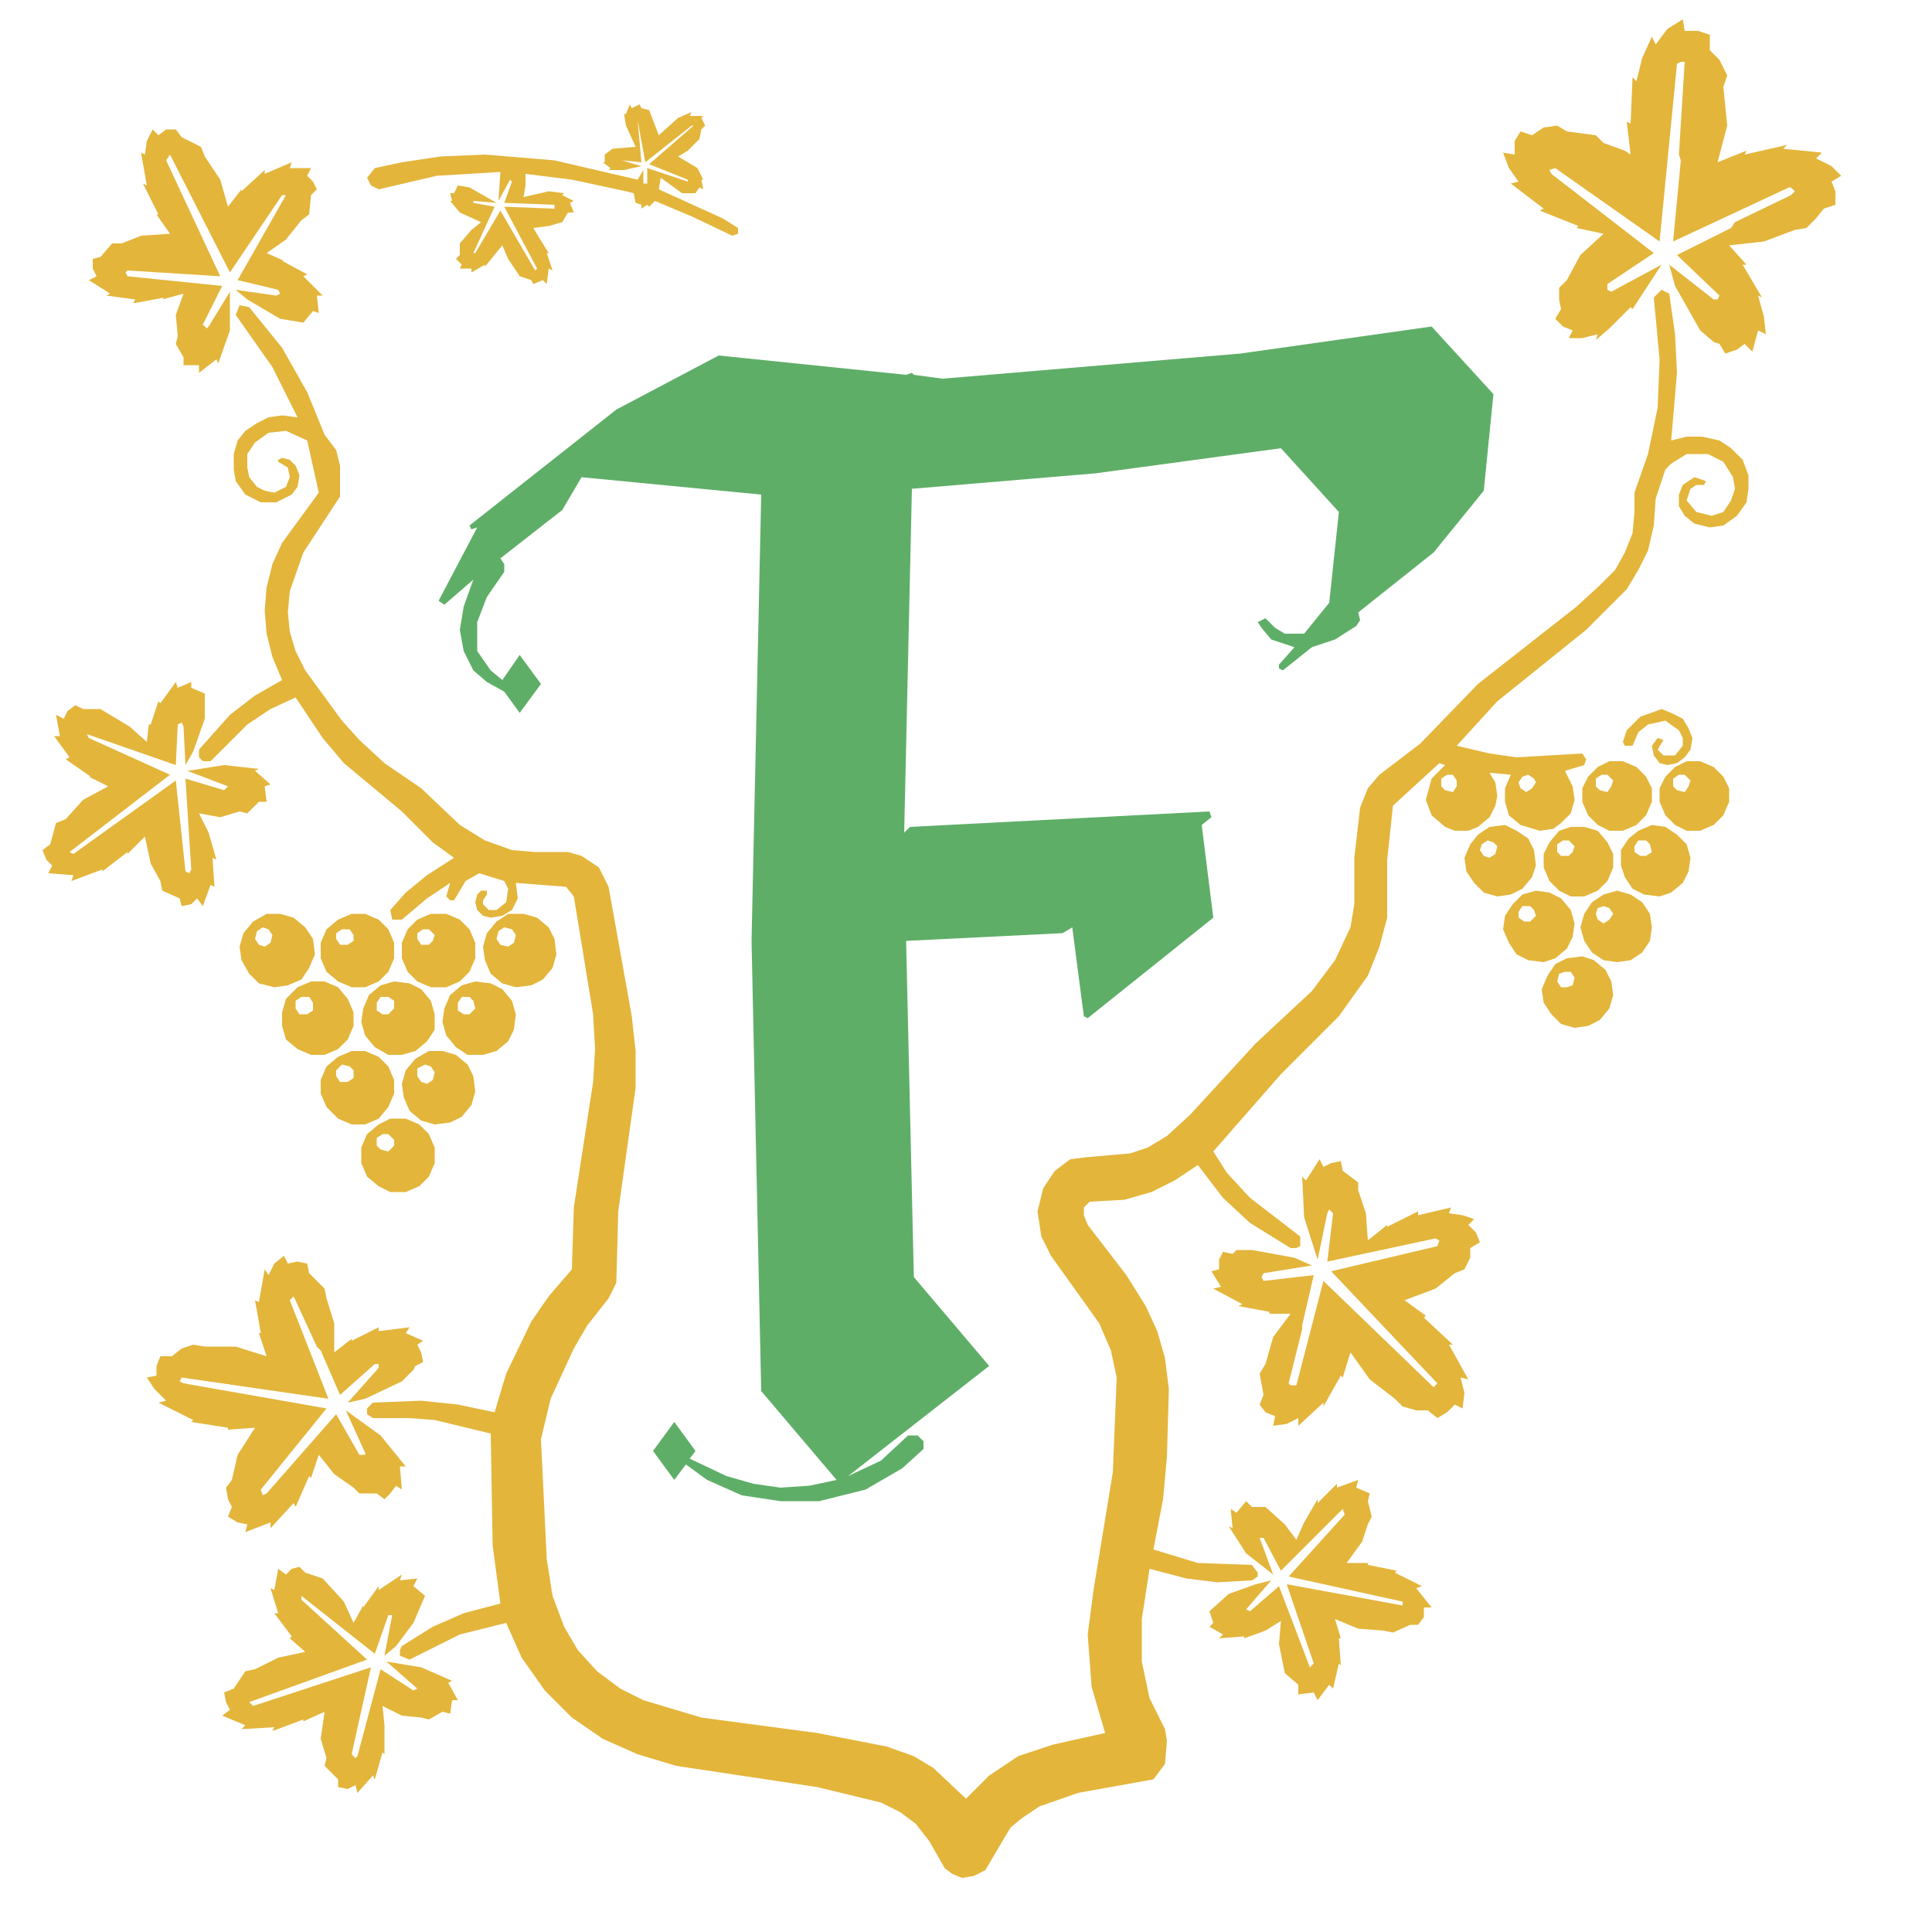
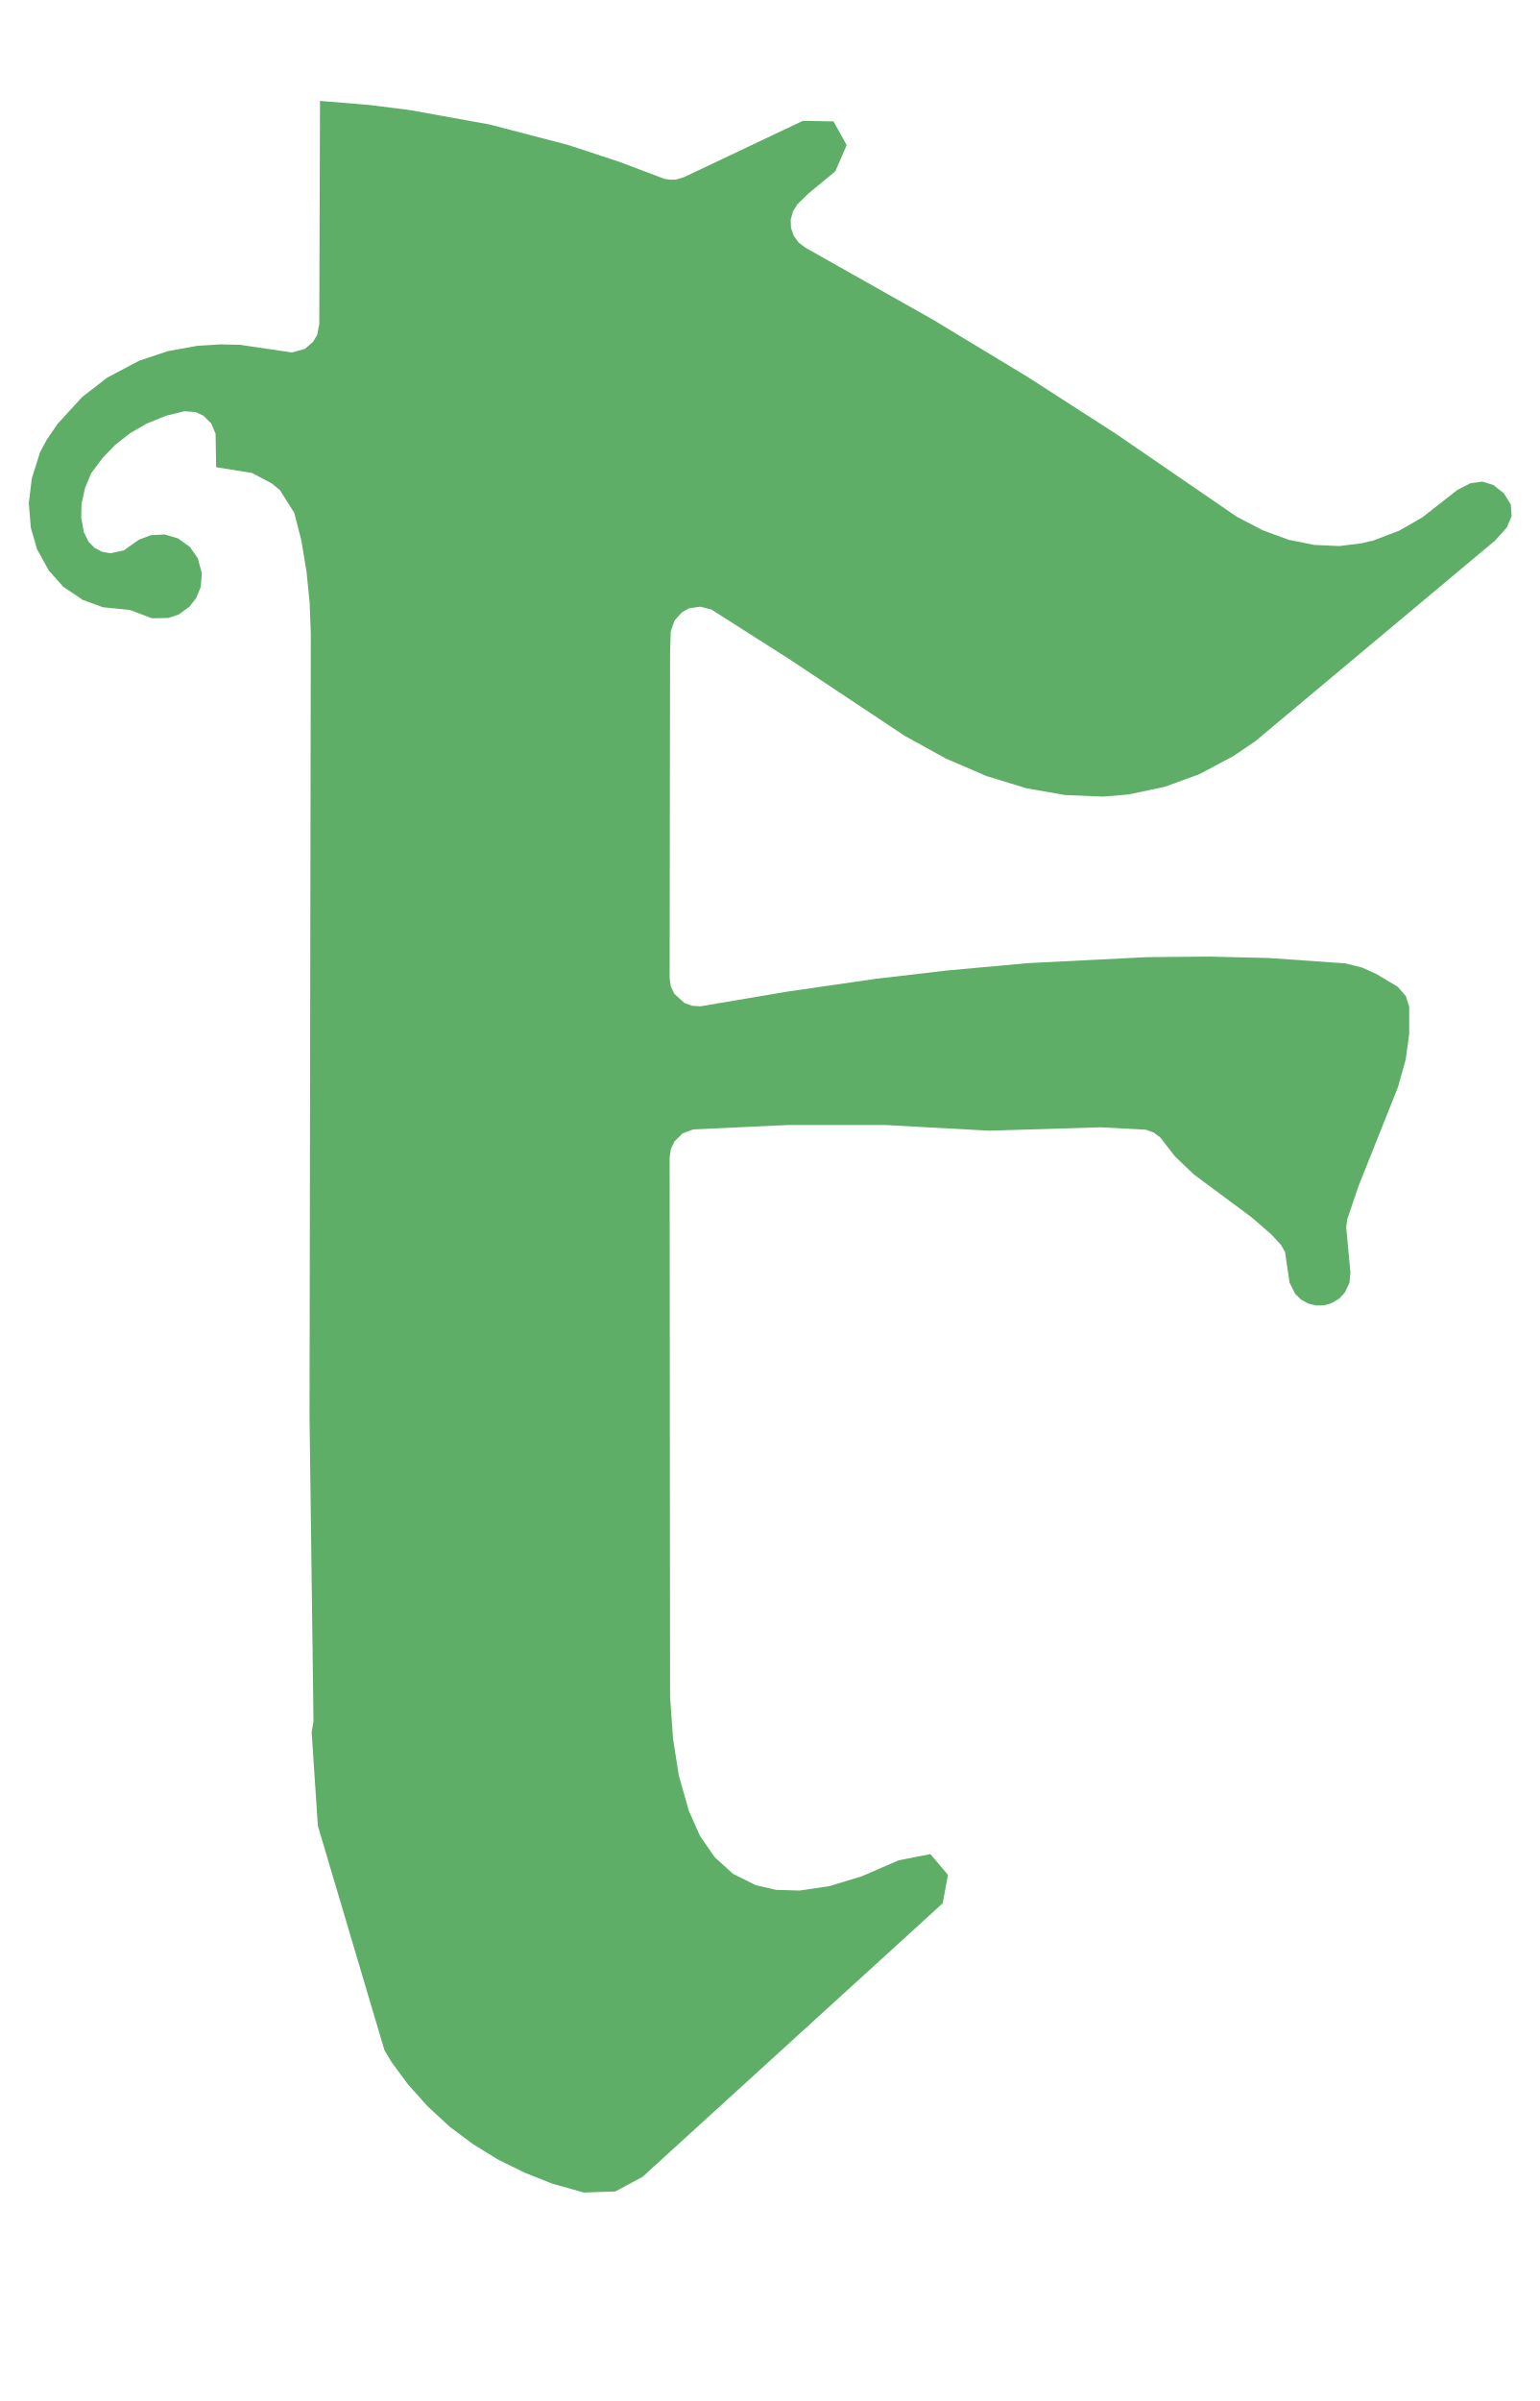
- <svg xmlns="http://www.w3.org/2000/svg" viewBox="0 0 1000 1000">
-   <path class="initial-ornament" d="M128 155L145 165L157 167L162 161L165 162L164 153L167 153L157 143L159 142L146 135L147 135L138 131L148 124L156 114L160 111L161 101L164 98L162 94L159 91L161 87L150 87L151 84L137 90L137 88L125 99L125 98L118 107L114 93L106 81L104 76L94 71L91 67L86 67L82 70L79 67L76 73L75 80L73 79L76 96L74 95L82 111L81 111L88 121L73 122L63 126L58 126L52 133L48 134L48 139L50 143L46 145L57 152L55 153L70 155L69 157L85 154L84 155L95 152L91 163L92 174L91 178L95 185L95 189L103 189L103 193L112 186L113 188L119 171L119 151L108 169L107 170L105 168L115 148L66 143L65 141L66 140L114 143L86 83L88 80L119 141L146 101L148 101L123 145L144 150L145 152L143 153L122 150ZM122 163L141 190L154 216L146 215L139 216L133 219L127 223L123 228L121 235L121 243L122 249L127 256L135 260L143 260L151 256L154 252L155 246L153 241L150 238L146 237L144 238L144 239L149 242L150 247L148 252L142 255L137 254L133 252L129 247L128 242L128 235L132 229L139 224L148 223L159 228L165 255L146 281L141 292L138 304L137 316L138 328L141 340L146 352L132 360L119 370L103 388L103 392L105 394L109 394L128 375L140 367L153 361L167 382L178 395L208 420L224 436L235 444L221 453L210 462L202 471L203 476L208 476L221 465L233 457L231 464L233 466L235 466L241 456L248 452L261 456L263 460L262 467L257 471L253 471L250 468L250 466L252 463L252 461L249 461L247 463L246 467L247 471L250 474L254 475L260 474L265 471L268 465L267 457L293 459L297 464L307 525L308 543L307 560L297 625L296 657L284 671L275 684L262 711L256 731L237 727L218 725L193 726L190 729L190 732L193 734L212 734L225 735L254 742L255 800L259 830L240 835L224 842L208 852L207 854L207 857L212 859L238 846L262 840L270 858L282 875L296 889L312 900L330 908L350 914L423 925L456 933L466 938L474 944L481 953L489 967L493 970L498 972L504 971L510 968L523 946L529 941L538 935L558 928L597 921L603 913L604 901L603 895L595 879L591 860L591 838L595 812L614 817L630 819L648 818L651 816L651 814L648 810L620 809L597 802L602 776L604 754L605 719L603 703L599 689L593 676L583 660L563 634L561 629L561 625L564 622L582 621L596 617L608 611L620 603L633 620L647 633L668 646L671 646L673 645L673 640L647 620L635 607L628 596L663 556L693 526L708 505L714 490L718 475L718 445L721 417L745 395L748 396L741 403L738 414L741 422L748 428L753 430L760 430L765 428L771 423L774 417L775 412L774 405L771 400L782 401L779 408L779 415L781 422L787 427L797 430L804 429L808 426L813 421L815 414L814 407L810 399L820 396L821 393L819 390L785 392L771 390L754 386L775 363L821 326L842 305L848 295L853 285L856 272L857 258L862 243L865 240L873 235L884 235L892 239L897 247L898 253L896 259L892 265L886 267L878 265L873 259L875 253L878 251L882 251L883 249L877 247L871 251L869 256L869 262L872 267L877 271L885 273L892 272L899 267L904 260L905 253L905 246L902 238L896 232L890 228L881 226L873 226L865 228L868 193L867 173L864 152L860 150L856 154L859 186L858 211L853 235L846 255L846 265L845 276L841 286L836 295L828 303L816 314L765 354L735 385L714 401L708 408L704 418L701 444L701 468L699 480L691 497L679 513L650 540L616 577L604 588L594 594L585 597L562 599L554 600L546 606L540 615L537 627L539 640L544 650L569 685L575 699L578 713L576 762L566 823L563 846L565 873L572 897L545 903L527 909L512 919L500 931L483 915L473 909L459 904L423 897L363 889L333 880L321 874L309 865L299 854L292 842L286 826L283 807L280 745L285 724L297 698L304 686L315 672L319 664L320 627L329 563L329 544L327 526L315 459L310 449L301 443L294 441L277 441L265 440L251 435L238 427L218 408L199 395L186 383L177 373L158 347L153 337L150 327L149 317L150 306L157 286L176 257L176 241L174 233L168 225L159 203L146 180L129 159L124 158ZM795 405L793 408L790 410L787 408L786 405L788 402L791 401L794 403ZM746 407L746 403L749 401L752 401L754 404L754 407L752 410L748 409ZM100 389L106 372L106 359L99 356L99 353L92 356L91 353L83 364L82 363L78 375L77 375L76 384L67 376L52 367L43 367L39 365L35 368L33 372L29 370L31 381L28 381L36 392L34 393L47 402L46 402L56 407L43 414L34 424L29 426L26 437L22 440L24 445L27 448L25 452L38 453L37 456L53 450L53 451L66 441L66 442L75 433L78 447L83 456L84 461L93 465L94 469L99 468L102 465L105 469L109 458L111 459L110 444L112 445L108 431L103 421L114 423L124 420L128 421L134 415L138 415L137 407L140 406L132 399L134 398L116 396L97 399L118 407L116 409L96 403L99 450L98 452L96 451L91 404L38 442L36 441L88 401L46 382L45 380L91 396L92 375L94 374L95 376L96 396ZM263 473L257 477L252 483L250 490L251 497L254 504L260 509L267 511L275 510L281 507L286 501L288 494L287 486L284 480L278 475L271 473ZM257 486L258 482L261 480L265 481L267 484L266 488L263 490L259 489ZM223 473L216 476L211 481L208 488L208 496L211 503L216 508L223 511L231 511L238 508L243 503L246 496L246 488L243 481L238 476L231 473ZM216 486L216 483L219 481L222 481L225 484L224 487L222 489L218 489ZM182 473L175 476L169 481L166 488L166 496L169 503L175 508L182 511L189 511L196 508L201 503L204 496L204 488L201 481L196 476L189 473ZM174 486L174 483L177 481L181 481L183 484L183 487L180 489L176 489ZM138 473L131 477L126 483L124 490L125 497L129 504L134 509L142 511L149 510L156 507L160 501L163 494L162 486L158 480L152 475L145 473ZM132 486L133 482L136 480L139 481L141 484L140 488L137 490L134 489ZM204 508L197 510L191 515L188 522L187 529L189 536L194 542L201 546L208 546L215 544L221 539L225 533L225 525L223 518L218 512L212 509ZM195 523L195 519L197 516L201 516L204 518L204 522L201 525L198 525ZM161 508L154 511L148 517L146 524L146 531L148 538L154 543L161 546L168 546L175 543L180 538L183 531L183 524L180 517L175 511L168 508ZM153 522L153 518L156 516L160 516L162 519L162 523L159 525L155 525ZM246 508L239 510L233 515L230 522L229 529L231 536L236 542L242 546L250 546L257 544L263 539L266 533L267 525L265 518L260 512L254 509ZM237 523L237 519L239 516L243 516L245 518L246 522L243 525L240 525ZM182 544L175 547L169 552L166 559L166 566L169 573L175 579L182 582L189 582L196 579L201 573L204 566L204 559L201 552L196 547L189 544ZM174 557L174 554L177 551L181 552L183 554L183 558L180 560L176 560ZM222 544L215 548L210 554L208 561L209 568L212 575L218 580L225 582L233 581L239 578L244 572L246 565L245 557L242 551L236 546L229 544ZM216 557L216 553L220 551L223 552L225 555L224 559L221 561L218 560ZM202 579L196 582L190 587L187 594L187 602L190 609L196 614L202 617L210 617L217 614L222 609L225 602L225 594L222 587L217 582L210 579ZM195 593L195 589L198 587L201 587L204 590L204 593L201 596L197 595ZM189 724L208 715L214 709L215 707L219 705L218 700L216 696L219 694L210 690L212 687L196 689L196 687L182 694L182 693L173 700L173 685L169 672L168 667L160 659L159 654L154 653L149 654L147 650L142 654L139 660L137 657L134 674L132 673L135 690L134 690L138 702L122 697L106 697L100 696L94 698L89 702L83 702L81 707L81 712L76 713L80 719L86 725L82 726L100 735L99 736L118 739L118 740L132 739L123 753L120 766L117 770L118 776L120 780L118 785L123 788L128 789L127 793L140 788L140 791L152 778L153 780L160 764L161 765L165 753L173 763L183 770L186 773L195 773L199 776L202 773L205 769L208 771L207 759L210 759L197 743L179 730L189 752L189 753L186 753L174 732L138 773L136 774L135 771L169 729L95 716L93 715L94 713L170 724L150 673L152 671L164 697L166 699L176 722L194 706L196 706L196 708L180 726ZM214 840L220 826L214 821L216 817L207 818L208 815L196 823L196 821L188 832L188 831L183 840L178 829L167 817L158 814L155 811L151 812L148 815L144 812L142 823L140 822L144 835L142 835L151 847L150 848L158 855L144 858L132 864L127 865L121 874L116 876L117 881L119 885L115 888L127 893L125 895L142 894L141 896L157 890L157 891L168 886L166 900L169 910L168 914L175 921L175 925L180 926L184 924L185 928L193 919L194 921L198 907L199 908L199 893L198 883L208 888L218 889L222 890L229 886L233 887L234 880L237 880L232 871L234 870L218 863L200 860L216 874L214 875L197 864L185 909L184 910L182 908L192 863L131 883L129 881L190 859L156 828L156 826L194 856L201 836L203 836L199 857L205 852ZM867 148L880 171L887 177L890 178L893 183L899 181L903 178L907 182L910 171L914 173L913 164L910 153L912 154L902 137L904 137L895 127L913 125L929 119L935 118L940 113L944 108L950 106L950 99L948 94L953 91L948 86L940 82L943 79L923 77L925 75L903 80L904 78L889 84L894 65L892 45L894 39L890 31L885 26L885 18L879 16L872 16L871 10L863 15L857 23L855 19L850 30L847 42L845 40L844 64L842 63L844 80L841 78L830 74L826 70L811 68L806 65L799 66L793 70L787 68L784 73L784 80L778 79L781 87L786 94L782 95L799 108L797 109L817 117L816 118L830 121L818 132L811 145L807 149L807 155L808 160L805 165L809 169L814 171L812 175L819 175L827 173L826 176L833 170L844 159L845 160L860 137L834 151L832 150L832 147L856 131L803 90L802 88L805 87L859 125L868 33L870 32L872 32L869 80L870 83L866 125L926 97L927 97L929 99L927 101L898 115L896 118L868 132L890 153L889 155L887 155L864 137ZM330 93L287 83L251 80L228 81L208 84L194 87L190 92L192 96L196 98L226 91L259 89L258 104L264 93L265 94L261 105L287 106L287 108L261 107L278 139L277 140L259 109L246 131L245 131L256 107L245 105L245 104L257 105L243 97L237 96L235 100L233 100L234 104L233 104L238 110L238 110L249 115L244 119L238 126L238 132L236 134L239 137L238 139L244 139L244 141L251 137L251 138L260 127L263 134L269 143L275 145L276 147L281 145L283 147L284 139L286 140L283 131L284 131L276 118L284 117L291 115L294 110L297 110L295 105L297 104L291 101L292 100L284 99L271 102L272 96L272 90L296 93L324 99L328 100L329 105L332 106L332 108L335 106L336 107L339 104L358 112L379 122L382 121L382 118L374 113L341 98L342 92L353 100L360 100L362 97L364 98L363 93L364 93L361 87L351 81L356 78L362 72L363 67L365 65L363 61L364 60L357 60L358 58L351 61L341 70L336 57L332 56L331 54L327 56L326 54L324 59L323 59L324 65L329 76L317 77L313 80L313 84L312 84L316 87L315 88L323 88L332 86L322 83L332 84L330 62L334 84L358 65L359 65L336 85L356 93L356 94L335 87L335 95L333 95L333 88ZM849 371L842 378L840 384L841 386L845 386L848 379L853 375L862 373L869 378L871 382L871 386L867 391L861 391L858 388L861 383L858 382L855 386L856 391L859 395L863 396L868 395L872 392L875 388L876 382L874 377L871 372L865 369L860 367ZM873 394L867 397L862 402L859 408L859 415L862 422L867 427L873 430L880 430L887 427L892 422L895 415L895 408L892 402L887 397L880 394ZM866 407L866 403L869 401L872 401L875 404L874 407L872 410L868 409ZM833 394L827 397L822 402L819 408L819 415L822 422L827 427L833 430L840 430L847 427L852 422L855 415L855 408L852 402L847 397L840 394ZM826 407L826 403L829 401L832 401L835 404L834 407L832 410L828 409ZM813 428L807 430L802 436L799 442L799 449L802 456L807 461L813 464L820 464L827 461L832 456L835 449L835 442L832 436L827 430L820 428ZM806 441L806 437L809 435L812 435L815 438L814 441L812 443L808 443ZM855 427L848 430L843 434L839 440L839 448L841 454L845 460L851 463L859 464L865 462L871 457L874 451L875 444L873 437L868 432L862 428ZM846 441L846 438L848 435L852 435L854 437L855 441L852 443L849 443ZM771 428L765 432L761 437L758 444L759 451L763 457L768 462L775 464L782 463L788 460L793 454L795 448L794 440L791 434L785 430L779 427ZM766 440L767 437L770 435L773 436L775 438L774 442L771 444L768 443ZM795 461L788 463L783 468L779 474L778 481L781 488L785 494L791 497L799 498L805 496L811 491L814 485L815 478L813 471L808 465L802 462ZM786 475L786 472L788 469L792 469L794 471L795 474L792 477L789 477ZM830 463L824 467L820 473L818 480L820 487L824 493L830 497L837 498L844 497L850 493L854 487L855 480L854 473L850 467L844 463L837 461ZM826 473L827 470L830 469L833 470L835 473L833 476L830 478L827 476ZM811 496L805 499L801 505L798 512L799 519L803 525L808 530L815 532L822 531L828 528L833 522L835 515L834 508L831 502L825 497L819 495ZM806 508L807 504L810 503L813 503L815 506L814 510L811 511L808 511ZM670 651L648 647L640 647L638 649L633 648L631 652L631 657L627 658L632 666L628 667L643 675L641 676L657 679L657 680L668 680L659 692L655 706L652 711L654 722L652 727L655 731L660 733L659 738L666 737L672 734L672 738L685 726L685 728L694 712L695 713L699 700L709 714L722 724L726 728L733 730L739 730L744 734L749 731L753 727L757 729L758 721L756 713L760 714L750 696L752 696L737 682L738 681L727 673L743 667L753 659L758 657L761 651L761 646L766 643L764 638L760 634L763 631L757 629L750 628L751 625L734 629L734 627L718 635L718 634L708 642L707 628L703 616L703 612L695 606L694 601L689 602L685 604L683 600L676 611L674 609L675 630L682 652L687 628L688 626L690 628L687 653L743 641L745 642L744 645L689 658L743 715L744 716L742 718L685 663L671 717L668 717L667 716L674 688L674 686L680 660L654 663L653 661L654 659L679 655ZM636 825L626 834L628 840L626 842L633 846L631 848L644 847L644 848L655 844L663 839L662 851L665 866L672 872L672 877L680 876L682 880L688 872L690 874L693 861L694 862L693 848L694 848L691 838L703 843L716 844L721 845L730 841L734 841L737 837L737 832L741 832L733 822L736 821L722 814L723 813L708 810L708 809L697 809L705 798L708 789L710 785L708 777L709 773L702 770L703 766L692 770L692 768L682 778L682 776L675 788L671 797L665 789L655 780L648 780L645 777L640 783L637 781L638 791L636 790L645 804L659 815L652 796L654 796L663 813L695 781L696 784L667 816L726 829L726 831L666 820L680 861L678 863L662 821L647 834L645 833L658 818L650 820Z" fill="#E3B53B" style="fill-rule: evenodd" />
-   <path class="initial-letter" d="M301 247L394 256L389 487L394 720L433 766L419 769L404 770L390 768L376 764L357 755L360 751L349 736L338 751L349 766L355 758L366 766L384 774L404 777L424 777L448 771L467 760L478 750L478 746L475 743L470 743L456 756L439 764L512 707L473 661L469 487L550 483L555 480L561 526L563 527L628 475L622 427L627 423L626 420L471 428L468 431L472 253L567 245L663 232L693 265L688 312L675 328L665 328L660 325L655 320L651 322L653 325L658 331L670 335L662 344L662 346L664 347L679 335L691 331L702 324L704 321L703 317L742 286L768 254L773 204L741 169L642 183L488 196L473 194L472 193L469 194L372 184L319 212L243 272L244 274L247 273L227 311L230 313L245 300L240 314L238 326L240 337L245 347L252 353L261 358L269 369L280 354L269 339L260 352L254 347L247 337L247 322L252 309L261 296L261 292L259 289L291 264Z" fill="#5FAE68" style="fill-rule: evenodd" />
+ <svg xmlns="http://www.w3.org/2000/svg" viewBox="94 -1532 1090 1699">
+   <path class="initial-letter" d="M122.3 -1211.9L127.0 -1220.7L134.7 -1232.0L152.2 -1251.1L169.9 -1264.8L192.6 -1276.8L212.7 -1283.5L233.7 -1287.3L250.1 -1288.3L263.9 -1288.0L300.6 -1282.6L309.8 -1285.1L315.6 -1290.1L318.5 -1295.0L320.0 -1302.6L320.5 -1460.6L355.6 -1457.7L384.2 -1454.1L440.6 -1443.9L495.9 -1429.5L532.1 -1417.6L564.1 -1405.5L568.2 -1404.8L572.4 -1404.9L578.3 -1406.7L662.3 -1446.5L684.0 -1446.1L693.3 -1429.3L685.3 -1410.8L666.2 -1395.0L658.4 -1387.4L655.3 -1382.4L653.7 -1376.7L653.9 -1370.8L655.8 -1365.2L659.3 -1360.4L664.0 -1356.8L754.9 -1305.5L821.5 -1265.2L884.1 -1224.9L969.5 -1166.3L988.0 -1156.7L1006.3 -1150.0L1024.3 -1146.4L1041.9 -1145.6L1057.5 -1147.5L1066.1 -1149.5L1084.4 -1156.5L1100.8 -1165.9L1125.6 -1185.3L1134.7 -1190.0L1143.2 -1191.2L1151.1 -1188.8L1158.5 -1182.9L1163.4 -1175.0L1164.0 -1166.8L1160.6 -1158.8L1152.3 -1149.5L982.7 -1007.6L967.1 -997.0L942.8 -984.1L918.3 -975.2L892.7 -969.8L874.8 -968.3L848.0 -969.4L820.6 -974.2L792.4 -982.8L763.6 -995.2L734.4 -1011.3L651.9 -1066.1L597.5 -1100.7L589.8 -1102.7L581.9 -1101.6L576.7 -1098.7L571.4 -1092.8L568.8 -1085.3L568.3 -1069.8L568.0 -839.8L568.8 -834.1L571.3 -828.8L578.4 -822.3L583.9 -820.3L589.7 -819.9L651.2 -830.3L713.4 -839.3L763.7 -845.2L822.2 -850.5L905.6 -854.7L949.6 -855.1L992.0 -854.1L1046.2 -850.3L1058.0 -847.4L1068.0 -842.9L1083.3 -833.8L1089.1 -827.2L1091.5 -819.6L1091.5 -800.3L1089.0 -782.2L1083.5 -762.6L1055.7 -692.9L1047.7 -669.4L1046.9 -663.6L1049.9 -631.3L1049.2 -624.2L1045.9 -617.3L1042.0 -613.1L1036.7 -609.9L1031.2 -608.3L1025.5 -608.2L1019.9 -609.6L1014.9 -612.4L1010.8 -616.4L1006.8 -624.4L1003.6 -646.1L1000.7 -651.1L993.8 -658.6L979.8 -670.7L939.1 -700.9L925.7 -713.7L915.3 -727.1L910.6 -730.6L905.1 -732.6L873.1 -734.3L794.2 -731.9L720.8 -735.9L651.2 -735.9L584.7 -732.8L577.2 -730.0L571.5 -724.4L568.9 -719.0L568.0 -713.1L568.3 -331.4L570.4 -301.7L574.5 -275.6L581.6 -250.6L589.4 -233.0L599.8 -217.9L612.9 -206.0L629.0 -198.0L643.2 -194.7L659.9 -194.2L681.0 -197.3L704.0 -204.3L730.1 -215.6L752.6 -220.0L765.0 -205.3L761.3 -185.2L548.8 8.4L529.6 18.7L507.3 19.5L485.2 13.3L465.7 5.6L446.6 -3.8L428.9 -14.7L412.4 -27.0L396.7 -41.5L382.9 -56.9L371.1 -72.9L366.1 -81.3L319.0 -240.0L314.6 -306.1L315.9 -314.1L313.1 -529.9L314.0 -1083.6L313.2 -1105.4L311.0 -1127.2L307.3 -1149.6L302.3 -1169.1L292.1 -1185.2L286.4 -1189.9L272.4 -1197.3L247.0 -1201.4L246.6 -1225.1L243.5 -1232.4L237.9 -1237.9L232.5 -1240.4L224.6 -1241.0L211.5 -1237.8L197.7 -1232.2L186.0 -1225.4L175.3 -1217.0L166.6 -1207.9L158.5 -1197.1L154.2 -1186.7L151.7 -1175.3L151.5 -1165.7L153.4 -1155.3L156.7 -1148.6L160.9 -1144.4L166.2 -1141.6L172.0 -1140.5L181.6 -1142.5L192.3 -1150.1L200.8 -1153.3L210.6 -1153.8L220.0 -1151.0L228.4 -1145.0L234.0 -1137.0L236.9 -1126.3L236.1 -1116.6L232.8 -1108.7L228.0 -1102.6L220.6 -1097.2L213.2 -1094.7L201.5 -1094.5L185.9 -1100.4L166.9 -1102.3L152.6 -1107.5L138.9 -1116.7L128.6 -1128.2L120.2 -1143.4L115.8 -1158.6L114.4 -1175.9L116.5 -1193.4Z" fill="#5FAE68" fill-rule="evenodd" />
</svg>
